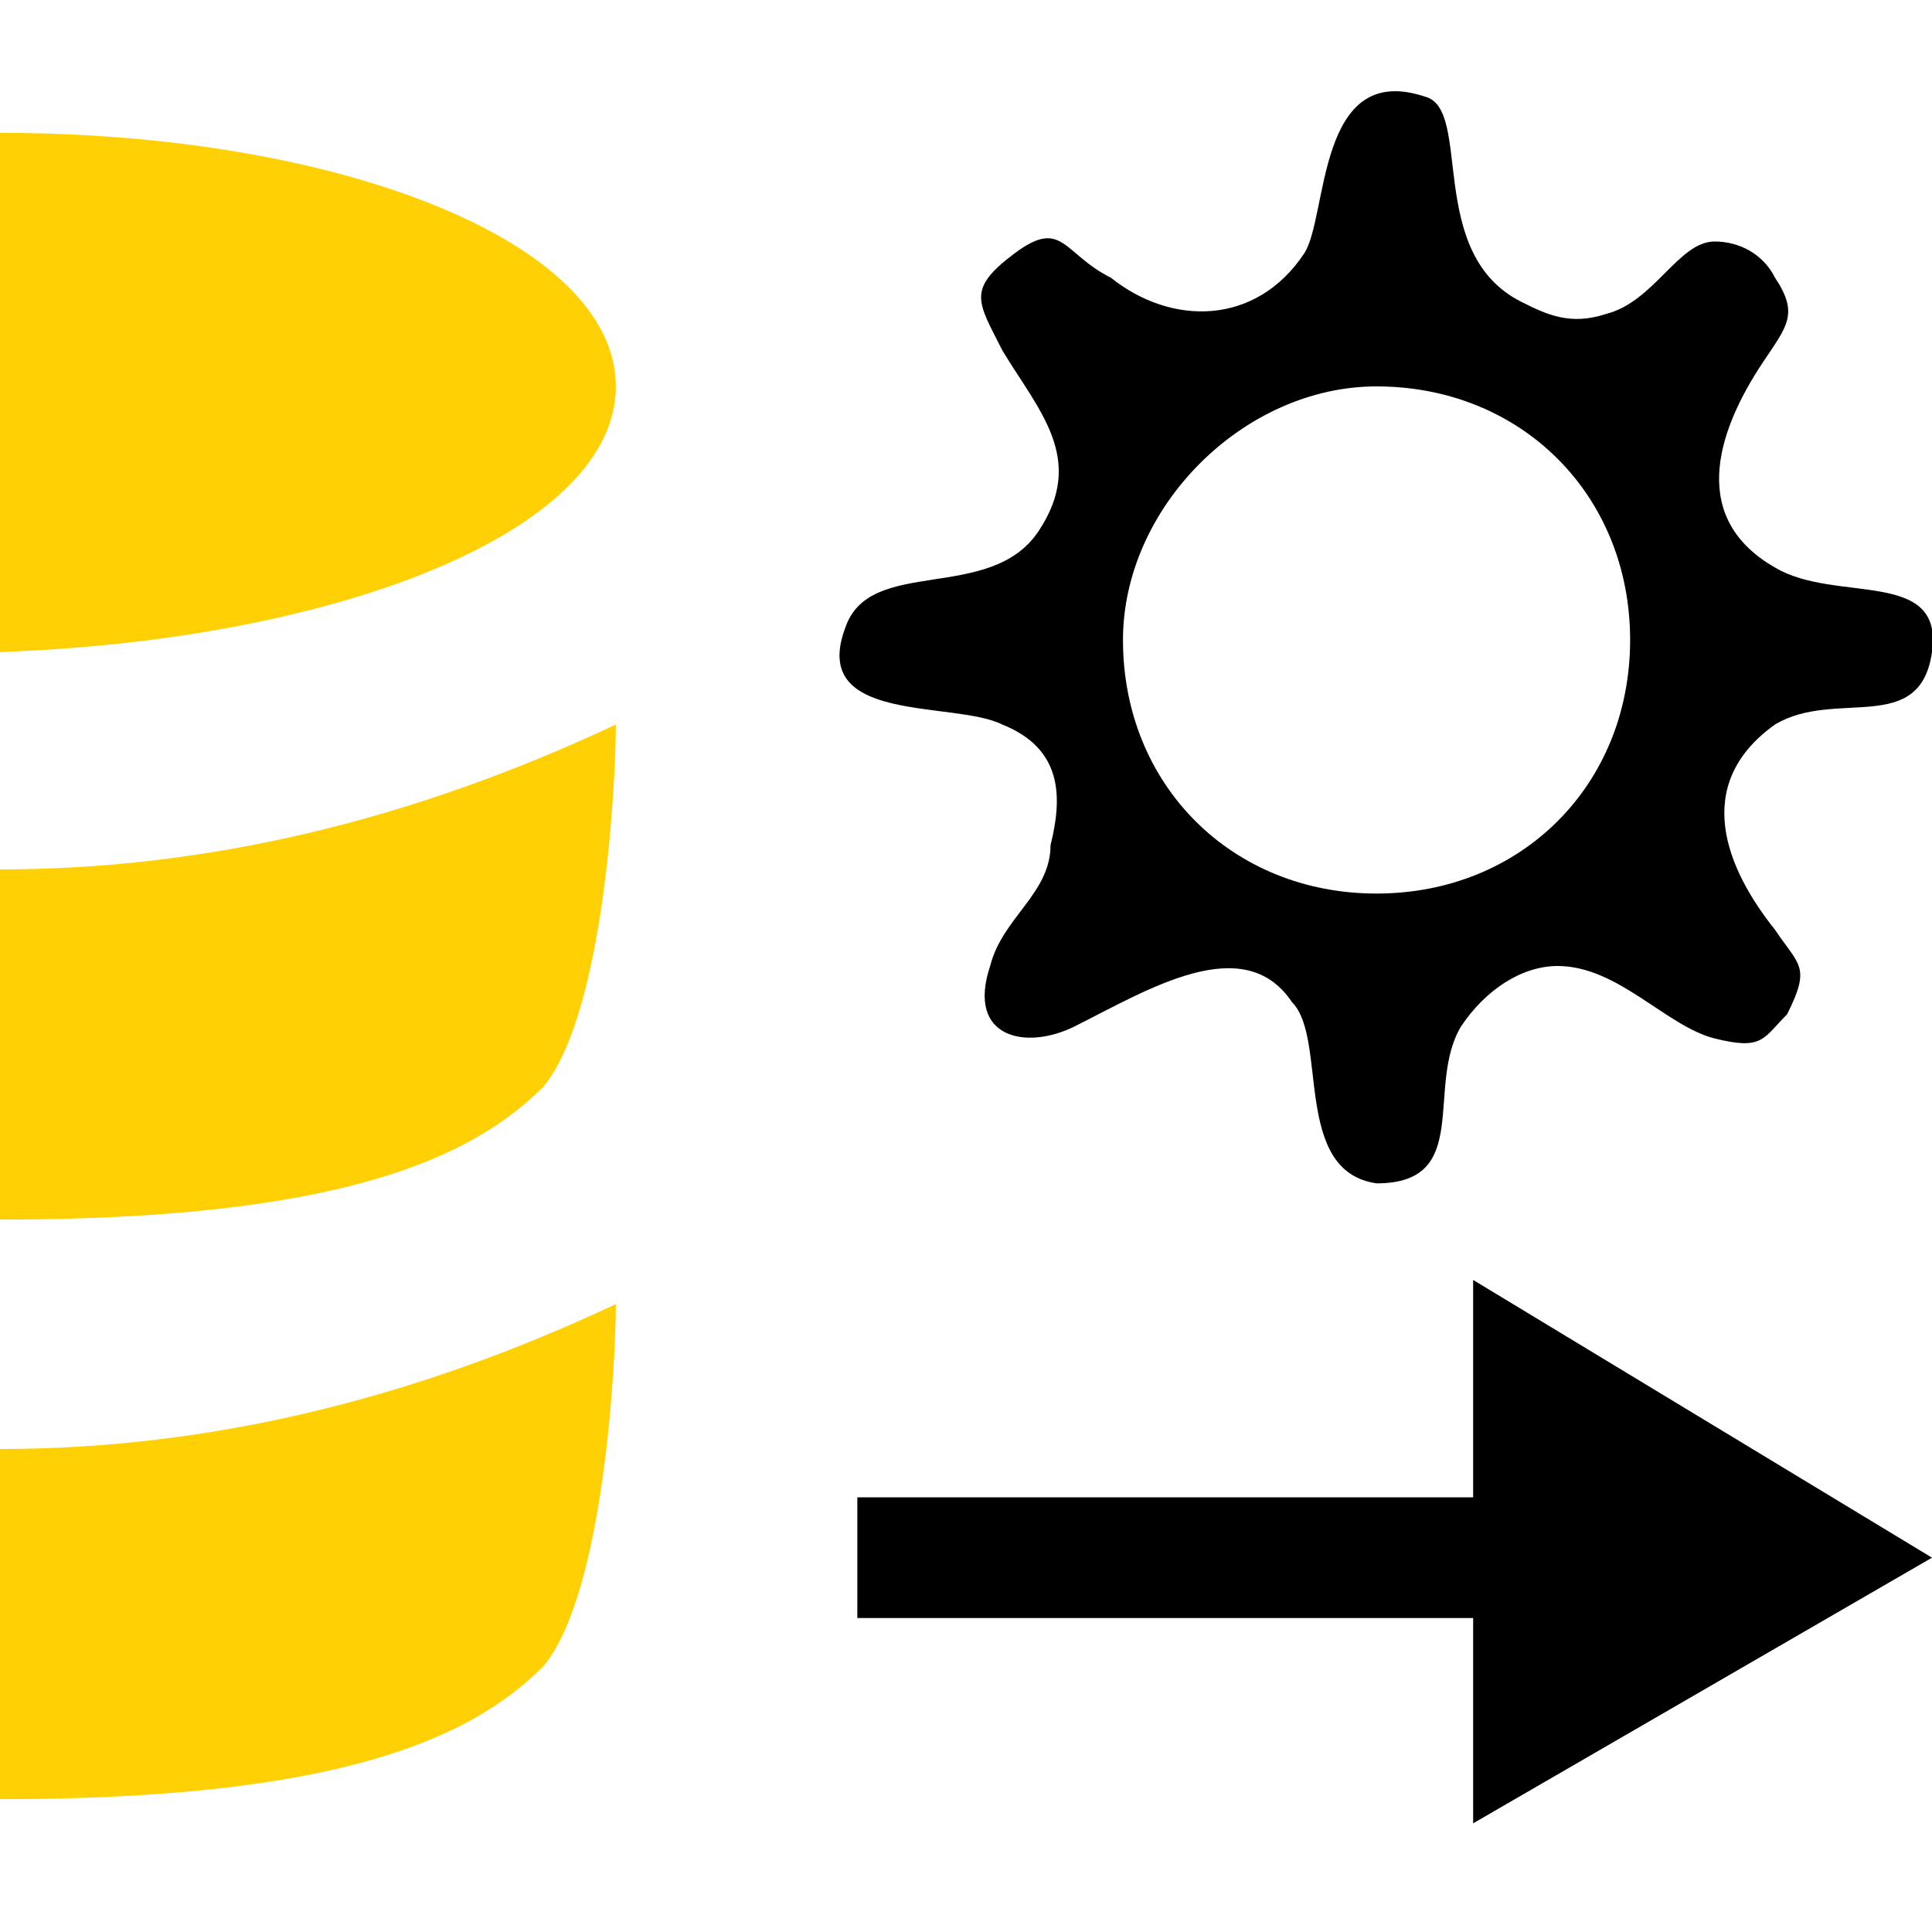
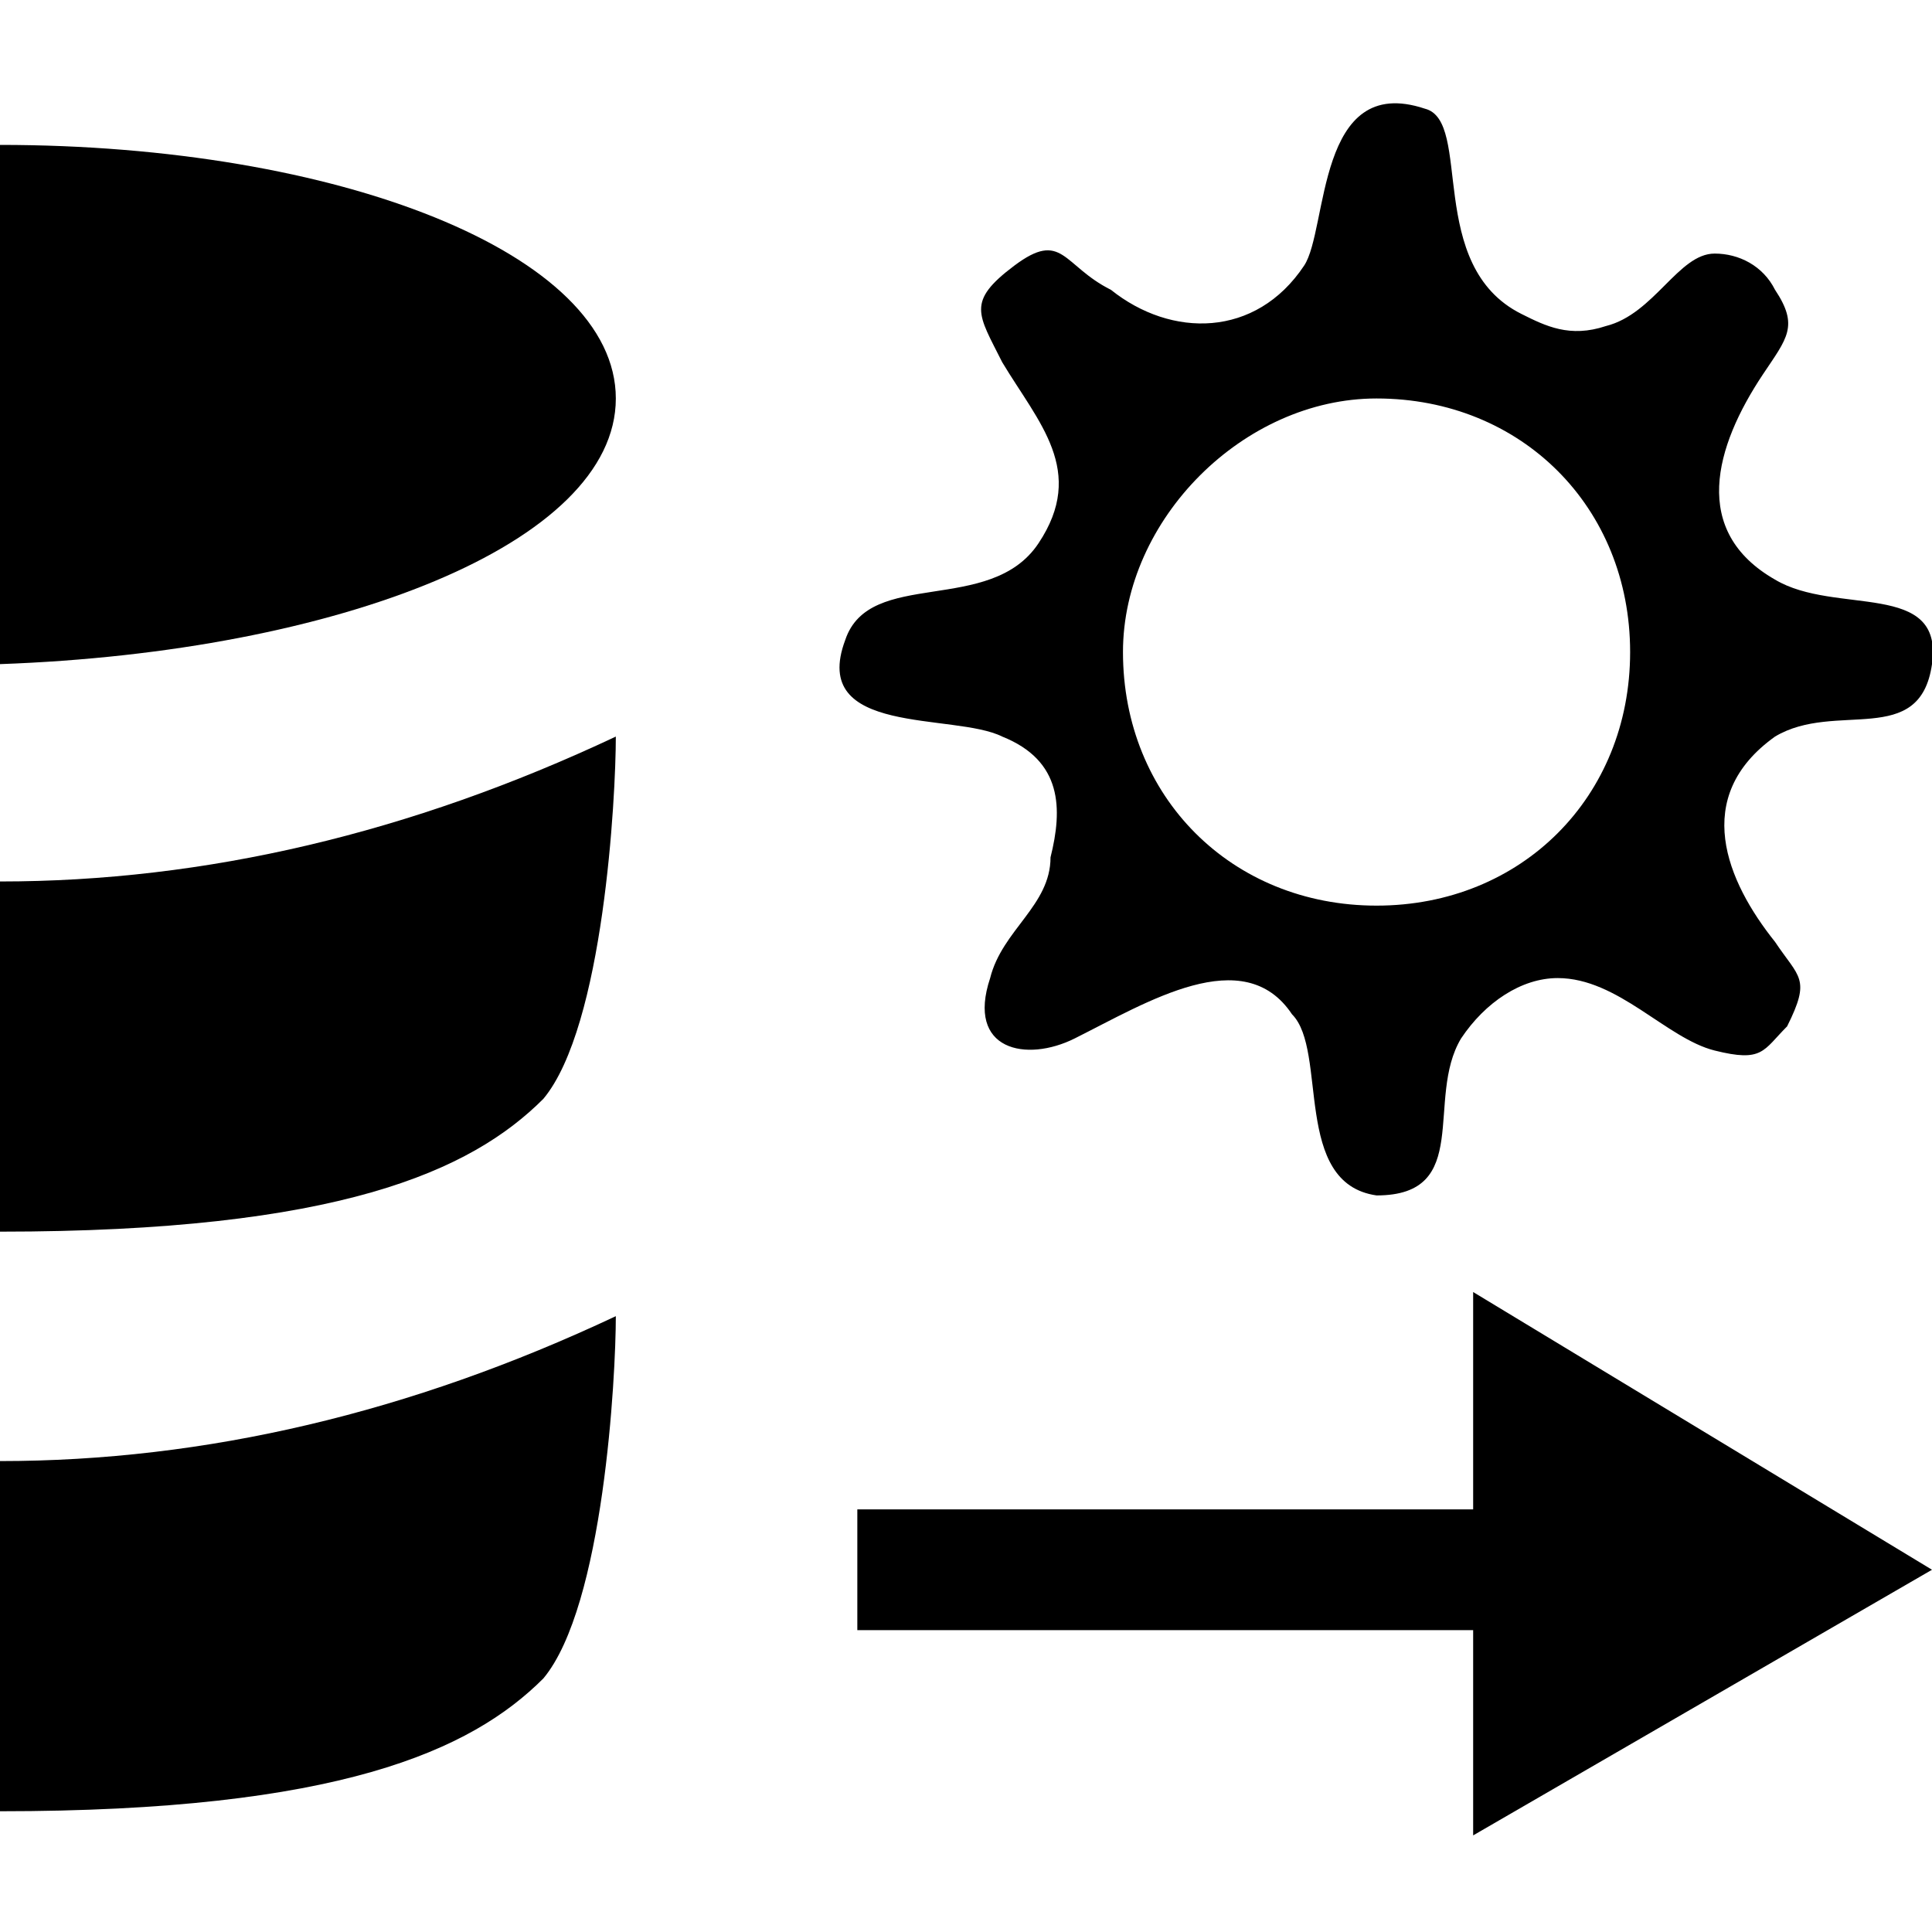
- <svg xmlns="http://www.w3.org/2000/svg" version="1.1" id="Ebene_1" x="0px" y="0px" viewBox="-412 290.3 16 16" style="enable-background:new -412 290.3 16 16;" xml:space="preserve">
-   <style type="text/css">
- 	.st0{fill:#FFD104;}
- </style>
+ <svg xmlns="http://www.w3.org/2000/svg" version="1.1" id="Ebene_1" x="0px" y="0px" viewBox="0 0 16 16" style="enable-background:new 0 0 16 16;" xml:space="preserve">
  <g id="YCp0BI.tif_6_">
    <g>
-       <path d="M-400.6,300.1c-0.7-0.1-0.4-1.2-0.7-1.5c-0.4-0.6-1.2-0.1-1.8,0.2c-0.4,0.2-0.9,0.1-0.7-0.5c0.1-0.4,0.5-0.6,0.5-1    c0.1-0.4,0.1-0.8-0.4-1c-0.4-0.2-1.6,0-1.3-0.8c0.2-0.6,1.2-0.2,1.6-0.8s0-1-0.3-1.5c-0.2-0.4-0.3-0.5,0.1-0.8    c0.4-0.3,0.4,0,0.8,0.2c0.5,0.4,1.2,0.4,1.6-0.2c0.2-0.3,0.1-1.6,1-1.3c0.4,0.1,0,1.3,0.8,1.7c0.2,0.1,0.4,0.2,0.7,0.1    c0.4-0.1,0.6-0.6,0.9-0.6c0.2,0,0.4,0.1,0.5,0.3c0.2,0.3,0.1,0.4-0.1,0.7c-0.4,0.6-0.6,1.3,0.1,1.7c0.5,0.3,1.4,0,1.3,0.7    c-0.1,0.7-0.8,0.3-1.3,0.6c-0.7,0.5-0.4,1.2,0,1.7c0.2,0.3,0.3,0.3,0.1,0.7c-0.2,0.2-0.2,0.3-0.6,0.2c-0.4-0.1-0.8-0.6-1.3-0.6    c-0.3,0-0.6,0.2-0.8,0.5C-400.2,299.3-399.8,300.1-400.6,300.1C-400.7,300.1-400.6,300.1-400.6,300.1z M-402.7,295.6    c0,1.2,0.9,2.1,2.1,2.1c1.2,0,2.1-0.9,2.1-2.1c0-1.2-0.9-2.1-2.1-2.1C-401.7,293.5-402.7,294.5-402.7,295.6z" />
+       <path d="M11.4,9.9c-0.7-0.1-0.4-1.2-0.7-1.5c-0.4-0.6-1.2-0.1-1.8,0.2C8.5,8.8,8,8.7,8.2,8.1c0.1-0.4,0.5-0.6,0.5-1    c0.1-0.4,0.1-0.8-0.4-1C7.9,5.9,6.7,6.1,7,5.3c0.2-0.6,1.2-0.2,1.6-0.8s0-1-0.3-1.5C8.1,2.6,8,2.5,8.4,2.2c0.4-0.3,0.4,0,0.8,0.2    c0.5,0.4,1.2,0.4,1.6-0.2c0.2-0.3,0.1-1.6,1-1.3c0.4,0.1,0,1.3,0.8,1.7c0.2,0.1,0.4,0.2,0.7,0.1c0.4-0.1,0.6-0.6,0.9-0.6    c0.2,0,0.4,0.1,0.5,0.3c0.2,0.3,0.1,0.4-0.1,0.7c-0.4,0.6-0.6,1.3,0.1,1.7c0.5,0.3,1.4,0,1.3,0.7s-0.8,0.3-1.3,0.6    c-0.7,0.5-0.4,1.2,0,1.7c0.2,0.3,0.3,0.3,0.1,0.7c-0.2,0.2-0.2,0.3-0.6,0.2c-0.4-0.1-0.8-0.6-1.3-0.6c-0.3,0-0.6,0.2-0.8,0.5    C11.8,9.1,12.2,9.9,11.4,9.9C11.3,9.9,11.4,9.9,11.4,9.9z M9.3,5.4c0,1.2,0.9,2.1,2.1,2.1s2.1-0.9,2.1-2.1s-0.9-2.1-2.1-2.1    C10.3,3.3,9.3,4.3,9.3,5.4z" />
    </g>
  </g>
  <g id="XMLID_11_">
-     <polygon id="XMLID_12_" points="-396,303.2 -399.8,300.9 -399.8,302.7 -404.9,302.7 -404.9,303.7 -399.8,303.7 -399.8,305.4  " />
+     <polygon id="XMLID_12_" points="16,13 12.2,10.7 12.2,12.5 7.1,12.5 7.1,13.5 12.2,13.5 12.2,15.2  " />
  </g>
  <g>
-     <path class="st0" d="M-412,300.4c2.8,0,3.9-0.5,4.5-1.1c0.5-0.6,0.6-2.5,0.6-3c-1.7,0.8-3.4,1.2-5.1,1.2V300.4L-412,300.4z" />
-     <path class="st0" d="M-412,305.2L-412,305.2c2.8,0,3.9-0.5,4.5-1.1c0.5-0.6,0.6-2.5,0.6-3c-1.7,0.8-3.4,1.2-5.1,1.2V305.2z" />
-     <path class="st0" d="M-406.9,293.5c0-1.2-2.3-2.1-5.1-2.1v4.3C-409.2,295.6-406.9,294.7-406.9,293.5z" />
+     <path d="M0,10.2c2.8,0,3.9-0.5,4.5-1.1c0.5-0.6,0.6-2.5,0.6-3C3.4,6.9,1.7,7.3,0,7.3V10.2L0,10.2z" />
+     <path d="M0,15L0,15c2.8,0,3.9-0.5,4.5-1.1c0.5-0.6,0.6-2.5,0.6-3c-1.7,0.8-3.4,1.2-5.1,1.2V15z" />
+     <path d="M5.1,3.3c0-1.2-2.3-2.1-5.1-2.1v4.3C2.8,5.4,5.1,4.5,5.1,3.3z" />
  </g>
</svg>
